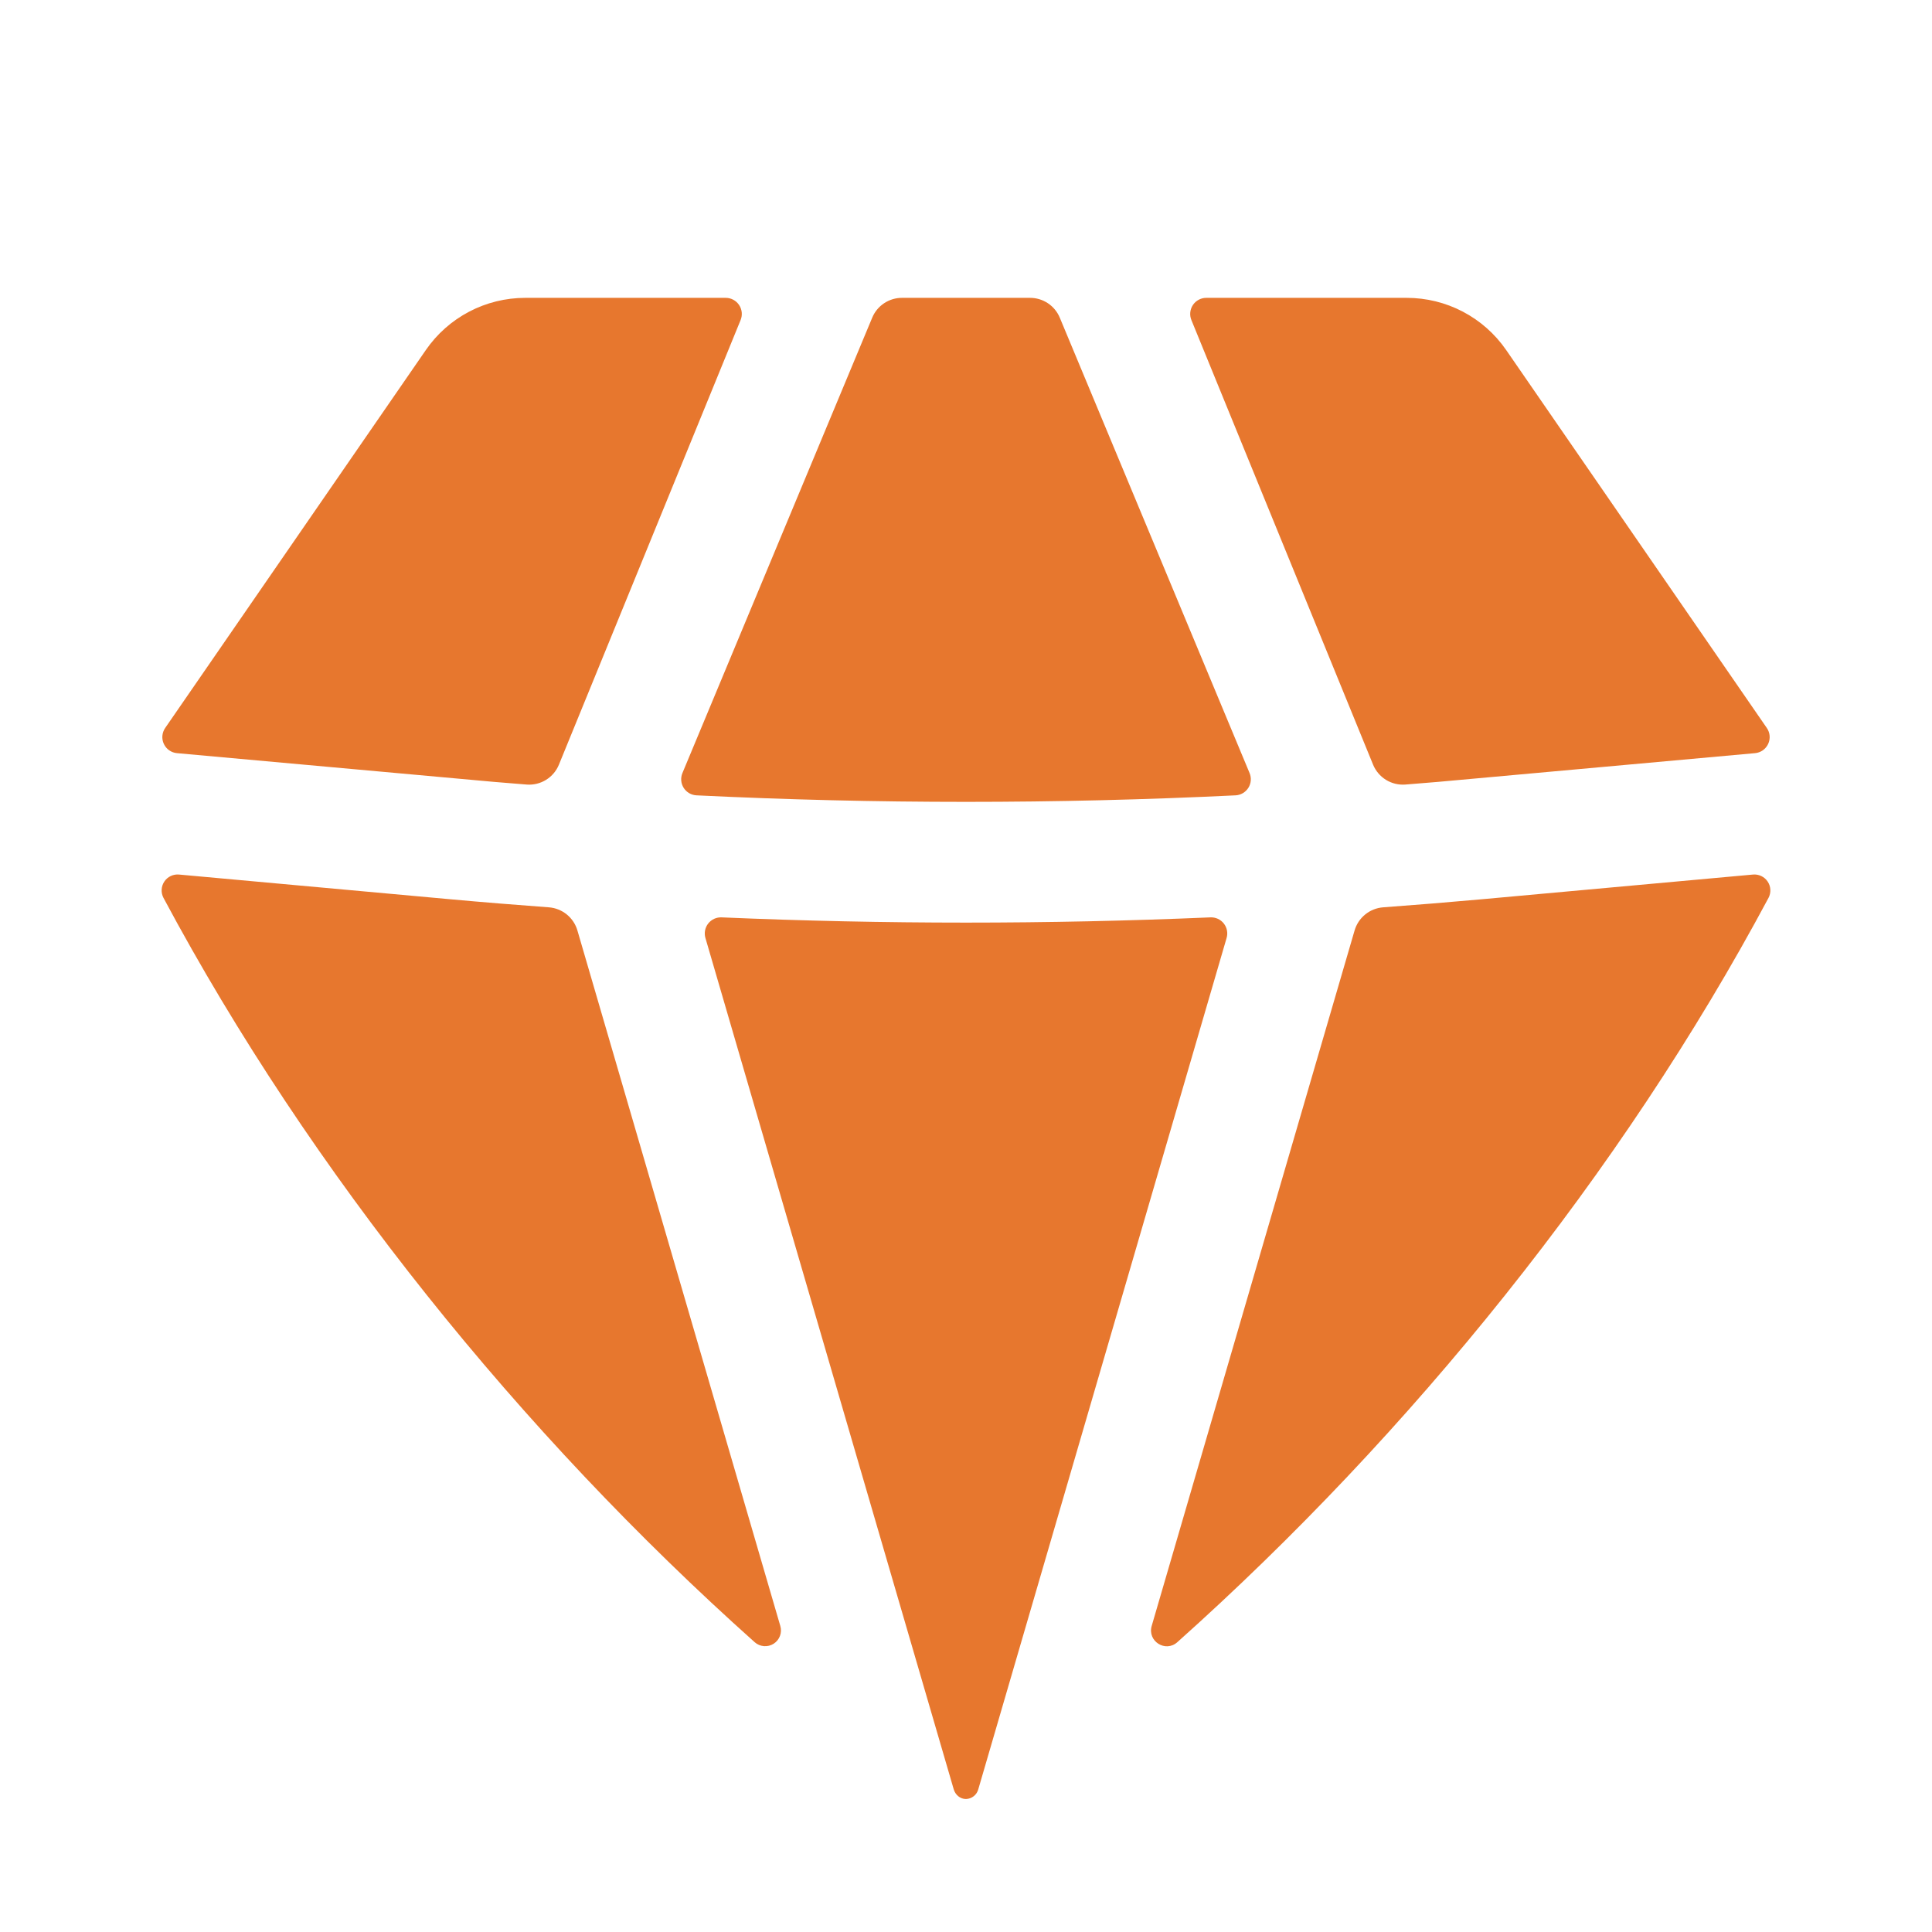
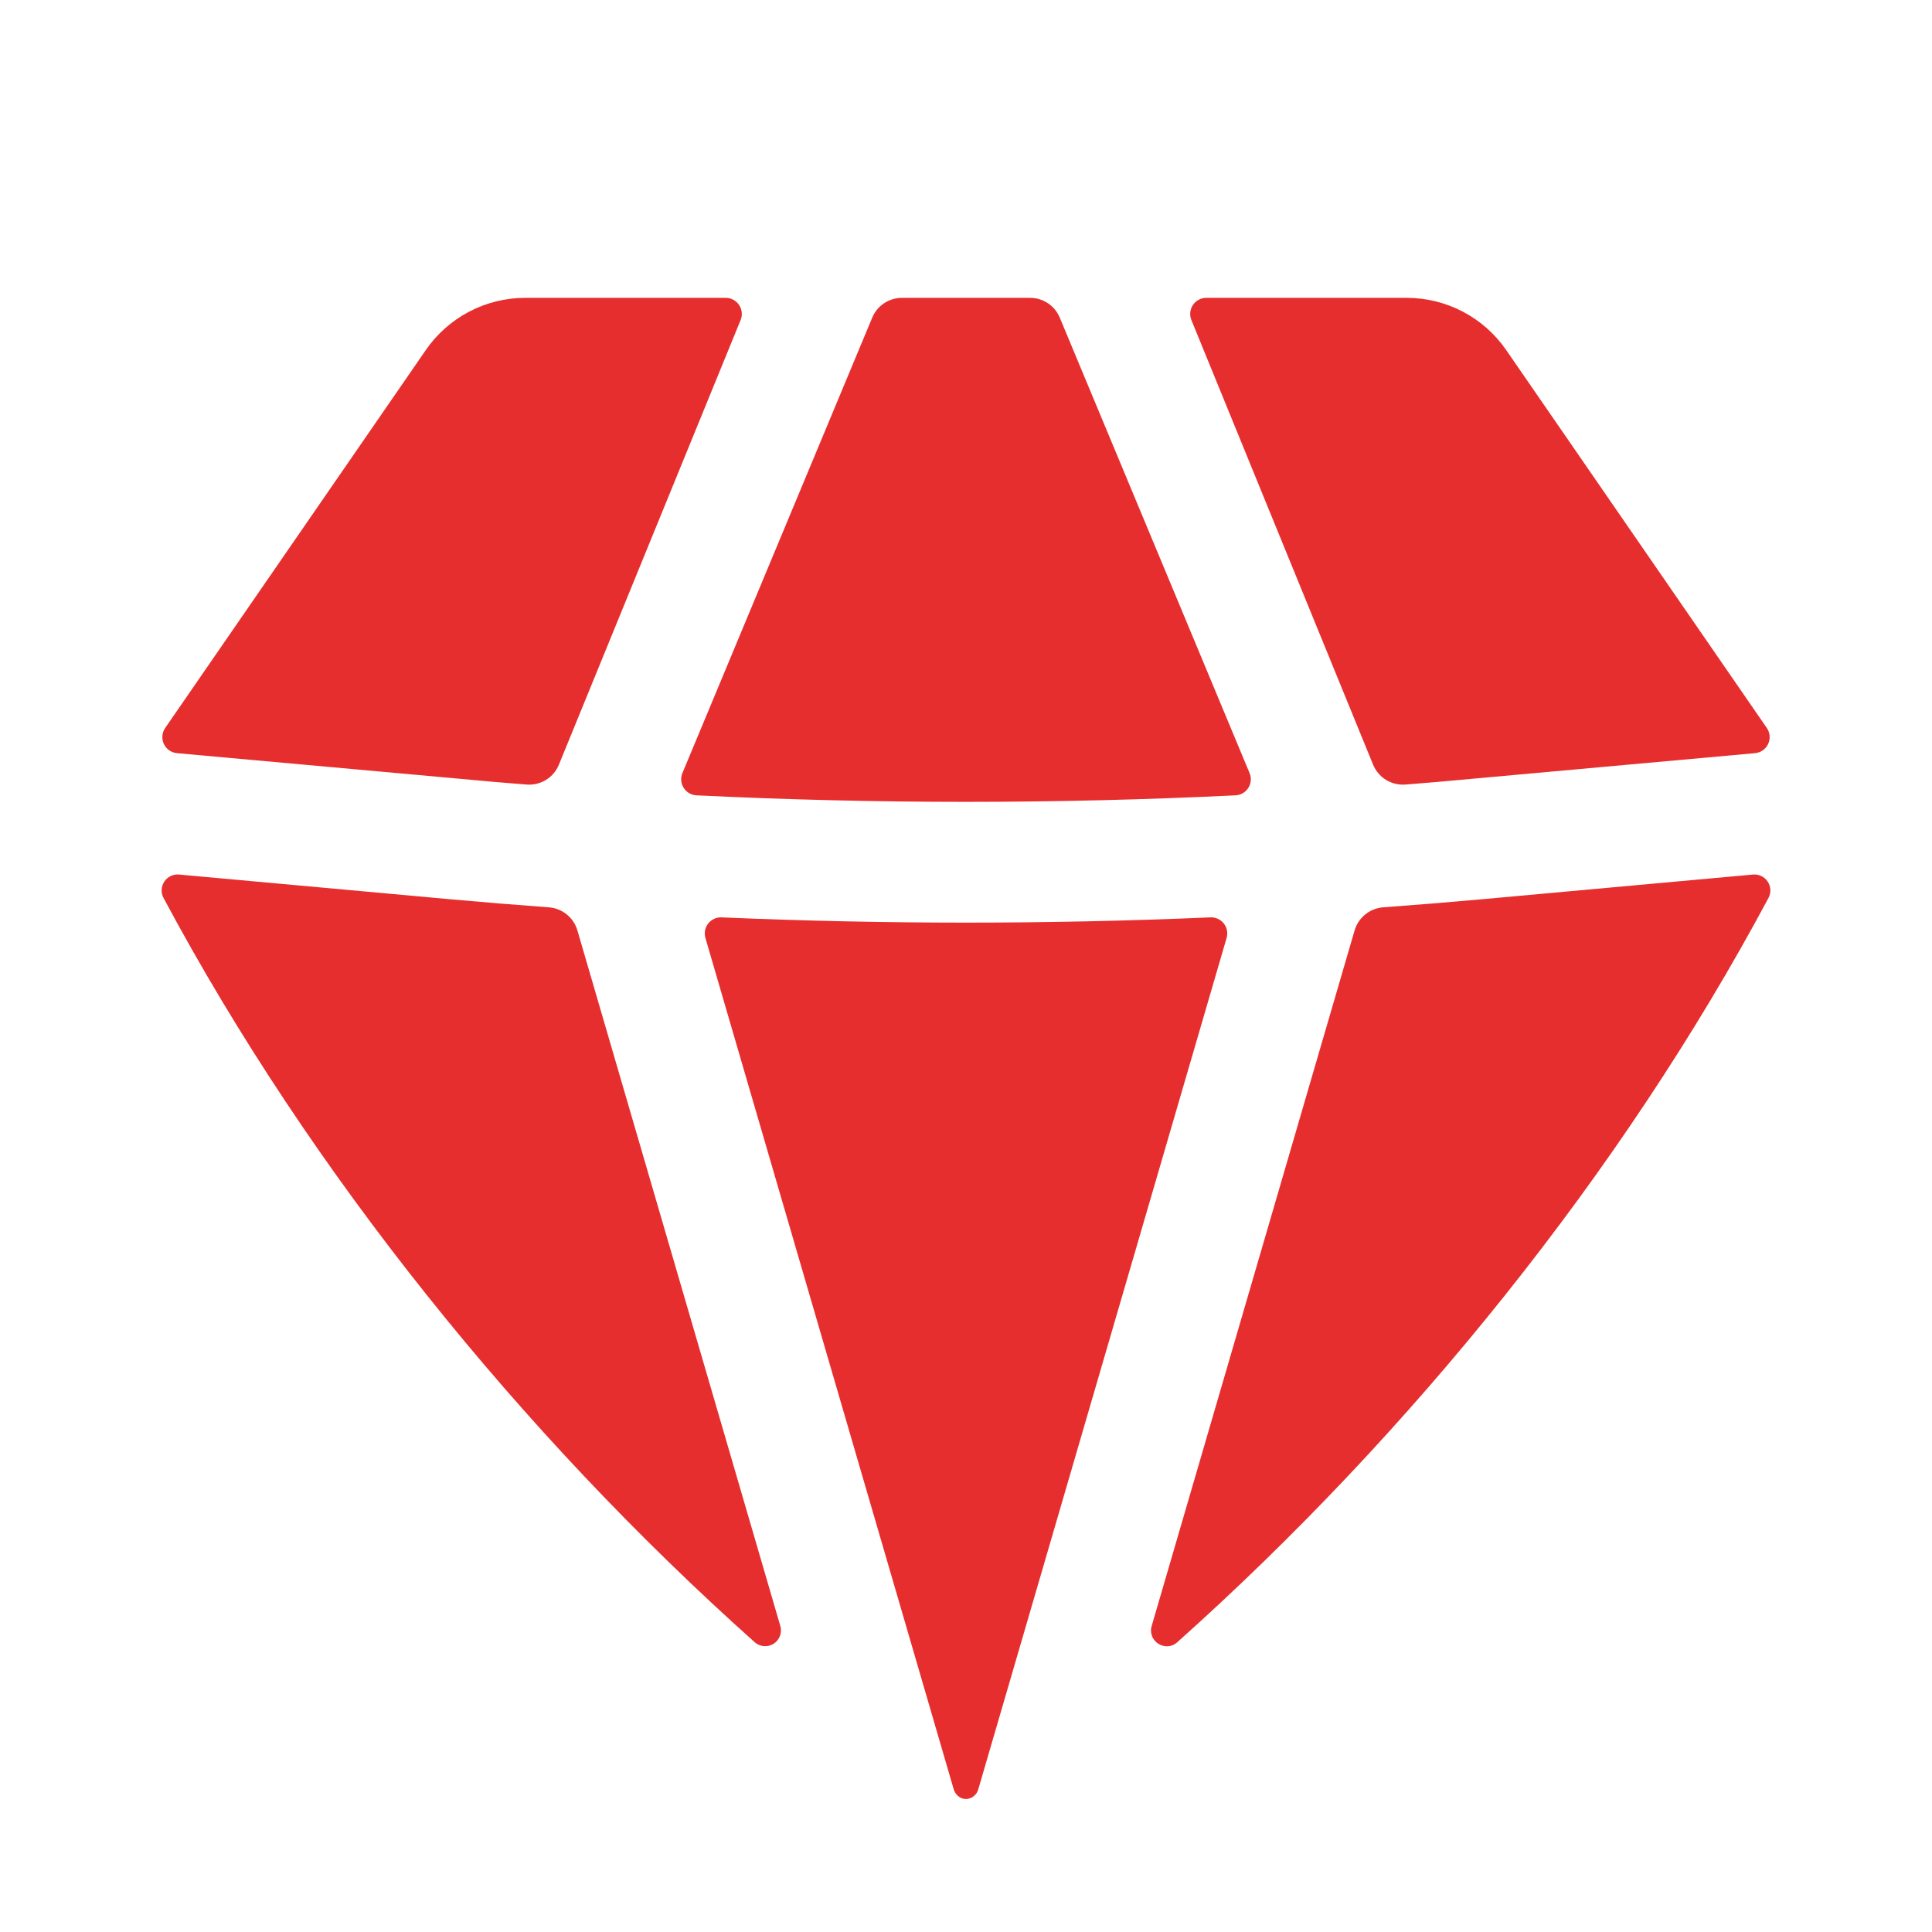
- <svg xmlns="http://www.w3.org/2000/svg" width="150" height="150" viewBox="0 0 150 150" fill="none">
-   <path d="M58.594 127.5C58.793 127.678 59.045 127.785 59.311 127.806C59.577 127.828 59.843 127.761 60.068 127.618C60.293 127.474 60.465 127.261 60.557 127.011C60.65 126.76 60.658 126.487 60.581 126.231L44.831 72.244C44.688 71.752 44.399 71.317 44.001 70.995C43.603 70.673 43.117 70.481 42.606 70.444C40.056 70.256 37.513 70.05 34.969 69.819L13.906 67.9C13.684 67.878 13.459 67.918 13.257 68.013C13.055 68.109 12.882 68.258 12.758 68.444C12.634 68.63 12.562 68.846 12.551 69.069C12.539 69.293 12.589 69.515 12.694 69.713C24.088 91.025 40.494 111.338 58.594 127.5ZM74.044 138.913C74.169 139.35 74.544 139.675 75 139.675C75.221 139.669 75.433 139.591 75.605 139.453C75.778 139.316 75.901 139.126 75.956 138.913L95.231 72.831C95.289 72.639 95.299 72.437 95.262 72.24C95.224 72.043 95.14 71.858 95.016 71.701C94.893 71.543 94.733 71.418 94.551 71.335C94.368 71.252 94.169 71.215 93.969 71.225C81.329 71.767 68.671 71.767 56.031 71.225C55.832 71.215 55.633 71.253 55.452 71.335C55.27 71.418 55.111 71.543 54.987 71.699C54.864 71.856 54.779 72.04 54.741 72.236C54.703 72.431 54.713 72.633 54.769 72.825L74.044 138.913ZM89.419 126.231C89.069 127.419 90.481 128.325 91.406 127.5C109.506 111.331 125.913 91.025 137.306 69.713C137.411 69.515 137.46 69.294 137.449 69.071C137.438 68.848 137.367 68.632 137.243 68.447C137.12 68.261 136.948 68.112 136.747 68.016C136.546 67.92 136.322 67.88 136.1 67.9L115.038 69.819C112.488 70.05 109.944 70.256 107.394 70.444C106.884 70.481 106.397 70.673 105.999 70.995C105.601 71.317 105.312 71.752 105.169 72.244L89.419 126.231ZM136.256 58.475C136.474 58.456 136.683 58.38 136.863 58.255C137.042 58.129 137.185 57.959 137.278 57.761C137.371 57.563 137.411 57.344 137.393 57.126C137.375 56.908 137.3 56.699 137.175 56.519L116.938 27.175C116.075 25.925 114.922 24.904 113.578 24.198C112.233 23.493 110.737 23.125 109.219 23.125H93.656C93.451 23.125 93.249 23.175 93.068 23.272C92.887 23.369 92.732 23.509 92.618 23.679C92.504 23.849 92.433 24.046 92.413 24.25C92.392 24.454 92.422 24.66 92.5 24.85L106.606 59.369C106.807 59.857 107.157 60.269 107.606 60.547C108.055 60.824 108.58 60.952 109.106 60.913C110.794 60.781 112.494 60.638 114.188 60.475L136.256 58.475ZM82.281 24.663C82.091 24.206 81.77 23.817 81.358 23.543C80.947 23.27 80.463 23.124 79.969 23.125H70.031C69.537 23.124 69.054 23.27 68.642 23.543C68.23 23.817 67.909 24.206 67.719 24.663L52.981 60.025C52.905 60.21 52.874 60.411 52.892 60.61C52.909 60.809 52.974 61.002 53.081 61.171C53.188 61.34 53.335 61.481 53.508 61.582C53.681 61.682 53.875 61.74 54.075 61.75C68.013 62.425 81.988 62.425 95.931 61.75C96.131 61.739 96.325 61.681 96.497 61.58C96.669 61.478 96.814 61.337 96.921 61.169C97.027 61 97.092 60.808 97.109 60.609C97.126 60.41 97.095 60.21 97.019 60.025L82.281 24.663ZM57.5 24.85C57.578 24.66 57.608 24.454 57.588 24.25C57.567 24.046 57.496 23.849 57.382 23.679C57.268 23.509 57.113 23.369 56.932 23.272C56.751 23.175 56.549 23.125 56.344 23.125H40.781C39.263 23.125 37.767 23.493 36.423 24.198C35.078 24.904 33.925 25.925 33.063 27.175L12.825 56.519C12.701 56.699 12.626 56.908 12.607 57.126C12.589 57.344 12.629 57.563 12.722 57.761C12.815 57.959 12.958 58.129 13.137 58.255C13.317 58.38 13.526 58.456 13.744 58.475L35.813 60.475C37.506 60.638 39.2 60.781 40.894 60.913C41.42 60.953 41.946 60.825 42.395 60.548C42.845 60.27 43.194 59.858 43.394 59.369L57.5 24.85Z" fill="#E7772E" />
+ <svg xmlns="http://www.w3.org/2000/svg" width="128" height="128" viewBox="0 0 128 128" fill="none">
+   <path d="M50 108.8C50.17 108.952 50.385 109.043 50.612 109.061C50.839 109.08 51.066 109.023 51.258 108.901C51.45 108.778 51.596 108.596 51.675 108.383C51.755 108.169 51.762 107.935 51.696 107.717L38.256 61.648C38.134 61.229 37.887 60.857 37.547 60.582C37.208 60.308 36.793 60.144 36.357 60.112C34.181 59.952 32.011 59.776 29.84 59.579L11.867 57.941C11.677 57.923 11.485 57.956 11.313 58.038C11.14 58.12 10.993 58.247 10.887 58.405C10.781 58.564 10.72 58.748 10.71 58.939C10.7 59.13 10.742 59.319 10.832 59.488C20.555 77.675 34.555 95.008 50 108.8ZM63.184 118.539C63.291 118.912 63.611 119.189 64 119.189C64.188 119.184 64.369 119.117 64.516 119C64.664 118.883 64.769 118.721 64.816 118.539L81.264 62.149C81.313 61.986 81.322 61.813 81.29 61.645C81.258 61.477 81.186 61.319 81.081 61.185C80.975 61.05 80.839 60.944 80.683 60.873C80.528 60.802 80.357 60.77 80.187 60.779C69.4 61.242 58.599 61.242 47.813 60.779C47.643 60.77 47.474 60.802 47.319 60.873C47.164 60.943 47.028 61.05 46.922 61.183C46.817 61.317 46.745 61.474 46.712 61.641C46.68 61.808 46.688 61.981 46.736 62.144L63.184 118.539ZM76.304 107.717C76.005 108.731 77.211 109.504 78 108.8C93.445 95.003 107.445 77.675 117.168 59.488C117.257 59.32 117.299 59.131 117.29 58.941C117.281 58.751 117.22 58.566 117.114 58.408C117.009 58.249 116.863 58.122 116.691 58.04C116.519 57.958 116.328 57.924 116.139 57.941L98.165 59.579C95.989 59.776 93.819 59.952 91.643 60.112C91.207 60.144 90.792 60.308 90.453 60.582C90.113 60.857 89.866 61.229 89.744 61.648L76.304 107.717ZM116.272 49.899C116.458 49.882 116.636 49.818 116.789 49.711C116.943 49.604 117.065 49.459 117.144 49.29C117.224 49.121 117.257 48.934 117.242 48.748C117.226 48.562 117.162 48.383 117.056 48.229L99.787 23.189C99.051 22.123 98.067 21.251 96.919 20.649C95.772 20.047 94.496 19.733 93.2 19.733H79.92C79.745 19.733 79.572 19.776 79.418 19.859C79.263 19.941 79.132 20.061 79.034 20.206C78.936 20.352 78.876 20.519 78.859 20.693C78.841 20.867 78.867 21.043 78.933 21.205L90.971 50.661C91.142 51.078 91.44 51.43 91.823 51.666C92.207 51.903 92.655 52.013 93.104 51.979C94.544 51.867 95.995 51.744 97.44 51.605L116.272 49.899ZM70.213 21.045C70.051 20.656 69.777 20.324 69.426 20.09C69.074 19.857 68.662 19.733 68.24 19.733H59.76C59.338 19.733 58.926 19.857 58.574 20.09C58.223 20.324 57.949 20.656 57.787 21.045L45.211 51.221C45.146 51.379 45.119 51.55 45.134 51.721C45.149 51.891 45.205 52.055 45.296 52.199C45.387 52.343 45.512 52.464 45.66 52.55C45.807 52.636 45.973 52.685 46.144 52.693C58.037 53.269 69.963 53.269 81.861 52.693C82.031 52.684 82.197 52.634 82.344 52.548C82.491 52.462 82.615 52.341 82.706 52.197C82.796 52.053 82.852 51.889 82.866 51.719C82.881 51.55 82.854 51.379 82.789 51.221L70.213 21.045ZM49.067 21.205C49.133 21.043 49.159 20.867 49.141 20.693C49.124 20.519 49.064 20.352 48.966 20.206C48.868 20.061 48.737 19.941 48.582 19.859C48.428 19.776 48.255 19.733 48.08 19.733H34.8C33.504 19.733 32.228 20.047 31.081 20.649C29.933 21.251 28.949 22.123 28.213 23.189L10.944 48.229C10.838 48.383 10.774 48.562 10.758 48.748C10.743 48.934 10.776 49.121 10.856 49.29C10.935 49.459 11.057 49.604 11.21 49.711C11.364 49.818 11.542 49.882 11.728 49.899L30.56 51.605C32.005 51.744 33.451 51.867 34.896 51.979C35.345 52.013 35.794 51.904 36.177 51.668C36.561 51.431 36.859 51.079 37.029 50.661L49.067 21.205Z" fill="#E72E2E" />
</svg>
